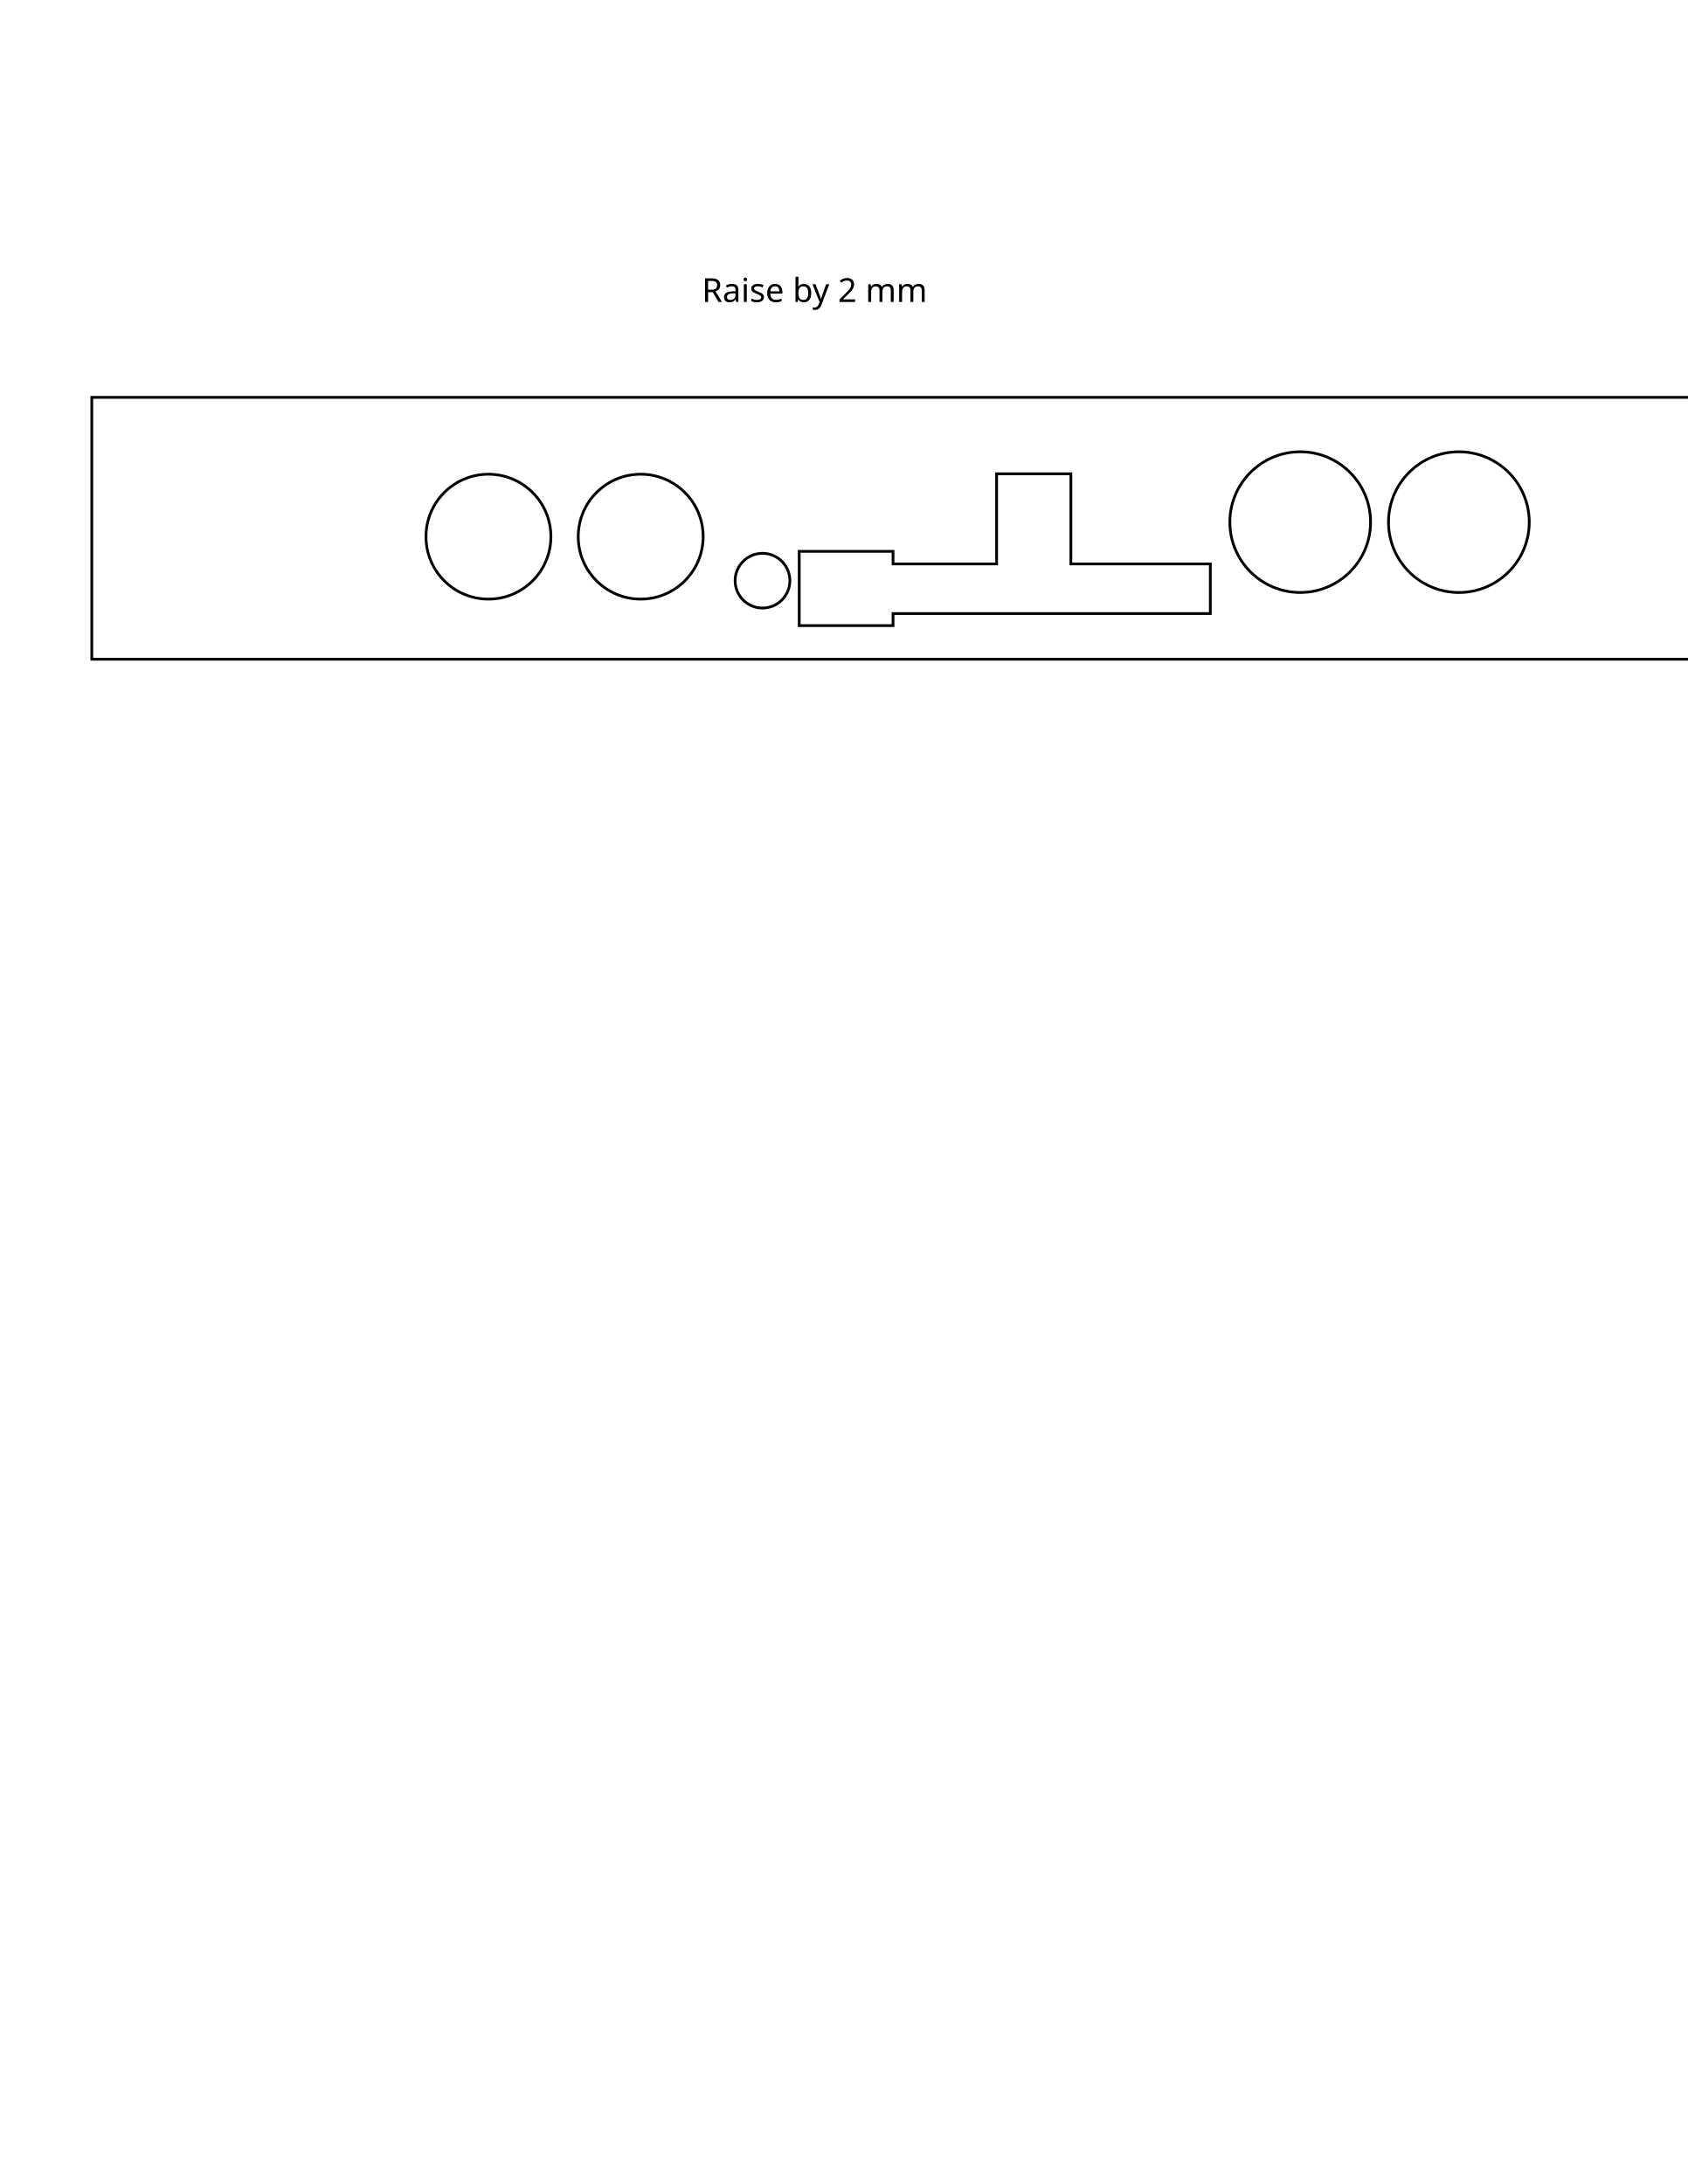
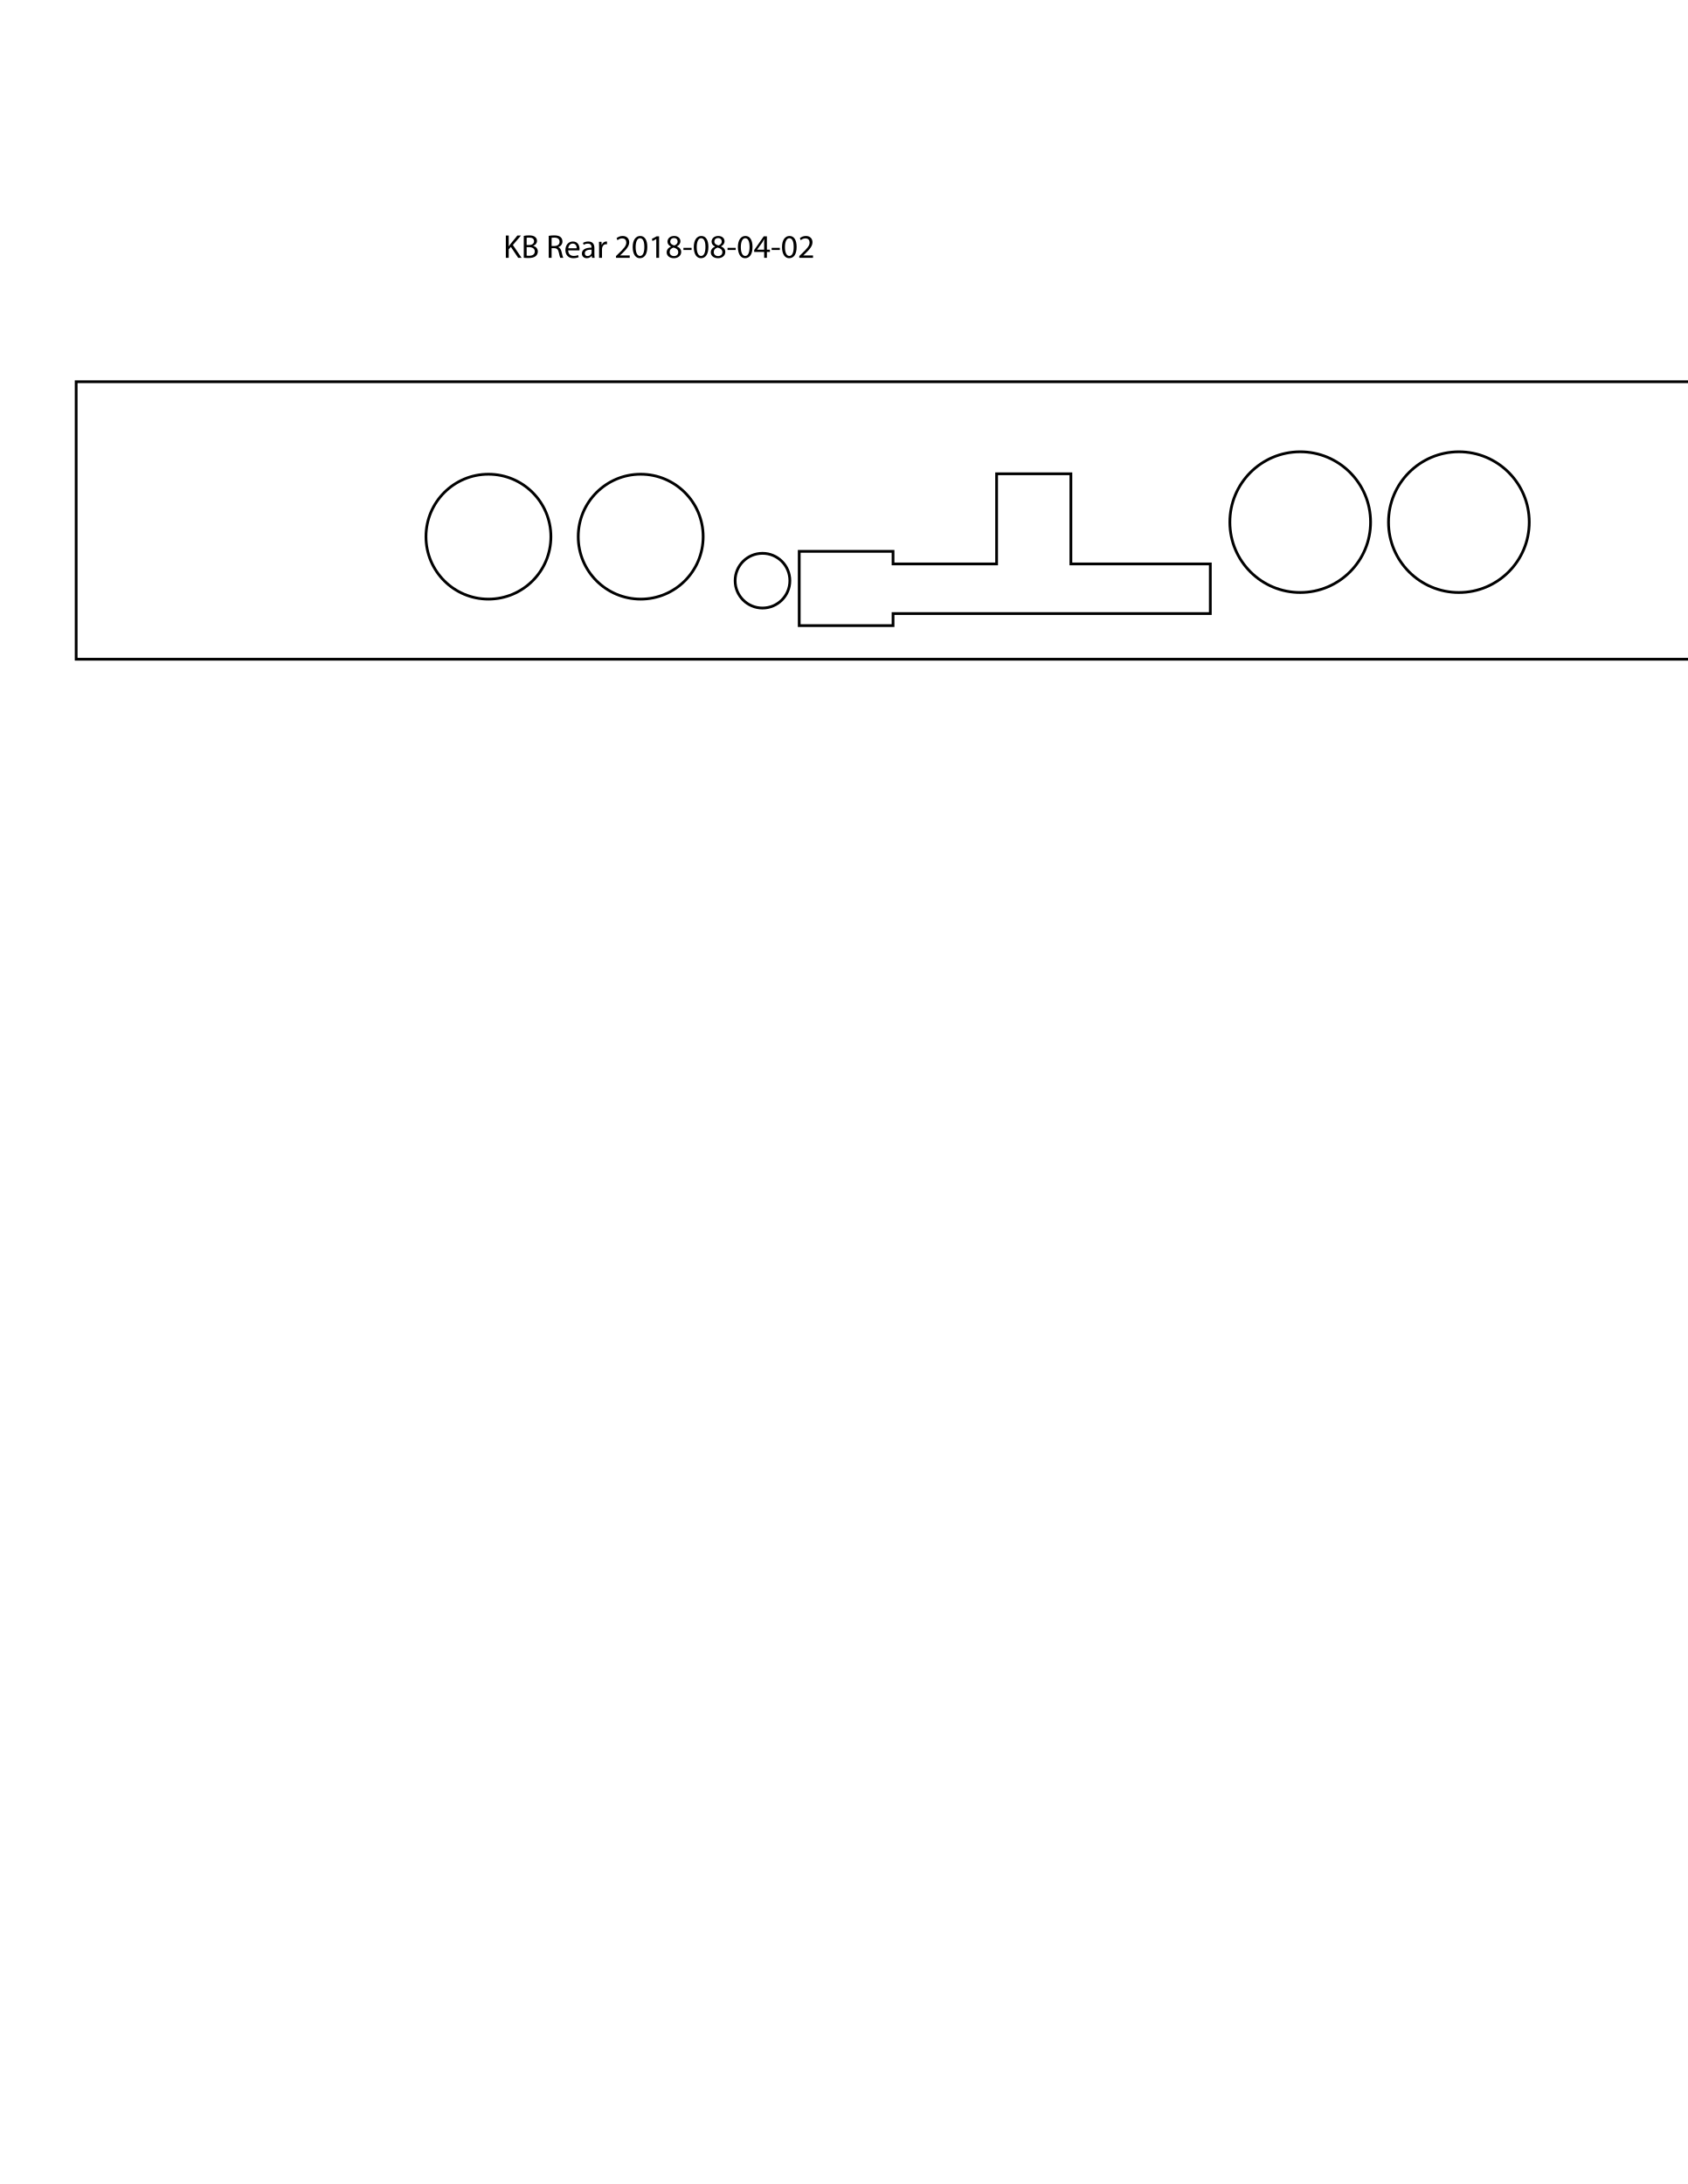
<svg xmlns="http://www.w3.org/2000/svg" version="1.1" id="Layer_1" x="0px" y="0px" width="612px" height="792px" viewBox="0 0 612 792" enable-background="new 0 0 612 792" xml:space="preserve">
-   <rect x="33.287" y="144.1" fill="none" stroke="#010101" stroke-miterlimit="10" width="878.739" height="94.96" />
+   <rect x="27.618" y="138.431" fill="none" stroke="#010101" stroke-miterlimit="10" width="890.078" height="100.629" />
  <g>
    <g id="CIRCLE_10_">
      <path fill="none" stroke="#010101" stroke-miterlimit="10" d="M503.465,189.352c0-14.094,11.422-25.518,25.514-25.518    c14.091,0,25.515,11.424,25.515,25.518c0,14.092-11.426,25.512-25.519,25.512C514.885,214.863,503.463,203.441,503.465,189.352    L503.465,189.352z" />
    </g>
    <g id="CIRCLE_9_">
      <path fill="none" stroke="#010101" stroke-miterlimit="10" d="M266.554,210.576c0-5.48,4.439-9.92,9.92-9.92    c5.479,0,9.924,4.439,9.924,9.92c0,5.479-4.441,9.922-9.924,9.922C270.994,220.498,266.554,216.055,266.554,210.576    L266.554,210.576z" />
    </g>
    <g id="CIRCLE_8_">
      <path fill="none" stroke="#010101" stroke-miterlimit="10" d="M445.938,189.422c-0.038-14.09,11.351-25.547,25.438-25.588    c14.092-0.041,25.547,11.354,25.586,25.439c0.041,14.092-11.348,25.545-25.438,25.586    C457.436,214.9,445.977,203.512,445.938,189.422L445.938,189.422z" />
    </g>
    <g id="CIRCLE_7_">
      <path fill="none" stroke="#010101" stroke-miterlimit="10" d="M154.455,194.615c0-12.506,10.14-22.646,22.647-22.646    c12.509,0,22.647,10.143,22.647,22.646c0,12.508-10.142,22.645-22.647,22.645C164.595,217.262,154.455,207.123,154.455,194.615    L154.455,194.615z" />
    </g>
    <g id="CIRCLE_6_">
      <path fill="none" stroke="#010101" stroke-miterlimit="10" d="M209.663,194.615c0-12.506,10.141-22.646,22.646-22.646    c12.506,0,22.648,10.143,22.648,22.646c0,12.508-10.142,22.645-22.648,22.645C219.804,217.26,209.663,207.123,209.663,194.615    L209.663,194.615z" />
    </g>
    <polygon fill="none" stroke="#010101" stroke-miterlimit="10" points="438.854,222.5 388.295,222.5 388.295,222.5 361.365,222.5    361.365,222.5 323.809,222.5 323.809,226.871 289.792,226.871 289.792,199.941 323.809,199.941 323.809,204.5 361.365,204.5    361.365,171.813 388.295,171.813 388.295,204.5 438.854,204.5  " />
  </g>
-   <text transform="matrix(1 0 0 1 254.5 109.5)" font-family="'MyriadPro-Regular'" font-size="12">Raise by 2 mm</text>
+   <g>
+     <path d="M183.412,85.417h1.043v3.898h0.036c0.216-0.312,0.432-0.6,0.636-0.864l2.471-3.034h1.295l-2.926,3.43l3.154,4.653h-1.235   l-2.651-3.97l-0.779,0.887V93.5h-1.043V85.417z" />
+     <path d="M189.916,85.536c0.456-0.108,1.187-0.18,1.907-0.18c1.043,0,1.715,0.18,2.207,0.588c0.419,0.312,0.684,0.792,0.684,1.427   c0,0.792-0.528,1.475-1.367,1.775v0.036c0.768,0.18,1.667,0.815,1.667,2.015c0,0.696-0.276,1.235-0.696,1.619   c-0.552,0.516-1.463,0.755-2.782,0.755c-0.72,0-1.271-0.048-1.619-0.096V85.536z M190.959,88.847h0.947   c1.091,0,1.739-0.588,1.739-1.367c0-0.936-0.708-1.319-1.763-1.319c-0.48,0-0.755,0.036-0.923,0.072V88.847z M190.959,92.708   c0.216,0.036,0.503,0.048,0.875,0.048c1.079,0,2.075-0.396,2.075-1.571c0-1.091-0.947-1.559-2.087-1.559h-0.863V92.708z" />
+     <path d="M198.963,85.524c0.528-0.096,1.295-0.168,2.003-0.168c1.115,0,1.847,0.216,2.338,0.66c0.396,0.36,0.636,0.912,0.636,1.547   c0,1.055-0.671,1.763-1.511,2.051v0.036c0.612,0.216,0.983,0.792,1.175,1.631c0.264,1.127,0.456,1.907,0.624,2.219h-1.08   c-0.132-0.24-0.312-0.923-0.528-1.931c-0.24-1.115-0.684-1.535-1.631-1.571h-0.983V93.5h-1.043V85.524z M200.007,89.207h1.067   c1.115,0,1.823-0.612,1.823-1.535c0-1.043-0.755-1.5-1.859-1.5c-0.504,0-0.852,0.036-1.031,0.084V89.207z" />
+     <path d="M206.019,90.79c0.024,1.427,0.923,2.015,1.991,2.015c0.755,0,1.223-0.132,1.607-0.3l0.192,0.756   c-0.372,0.168-1.019,0.372-1.943,0.372c-1.787,0-2.854-1.188-2.854-2.938s1.032-3.118,2.723-3.118c1.907,0,2.399,1.655,2.399,2.723   c0,0.216-0.012,0.372-0.036,0.492H206.019z M209.113,90.034c0.012-0.66-0.276-1.703-1.463-1.703c-1.08,0-1.535,0.971-1.619,1.703   H209.113z" />
+     <path d="M215.521,92.109c0,0.503,0.024,0.995,0.084,1.391h-0.947l-0.084-0.731h-0.036c-0.324,0.456-0.947,0.863-1.775,0.863   c-1.175,0-1.775-0.828-1.775-1.667c0-1.403,1.247-2.171,3.49-2.159v-0.12c0-0.468-0.132-1.343-1.319-1.331   c-0.552,0-1.116,0.156-1.523,0.432l-0.24-0.708c0.479-0.3,1.187-0.504,1.919-0.504c1.775,0,2.207,1.211,2.207,2.363V92.109z    M214.501,90.538c-1.151-0.024-2.458,0.18-2.458,1.307c0,0.696,0.456,1.008,0.983,1.008c0.768,0,1.259-0.48,1.427-0.972   c0.036-0.12,0.048-0.24,0.048-0.336V90.538z" />
+     <path d="M217.227,89.506c0-0.684-0.012-1.271-0.048-1.811h0.923l0.048,1.151h0.036c0.264-0.78,0.912-1.271,1.619-1.271   c0.108,0,0.192,0.012,0.288,0.024v0.996c-0.108-0.024-0.216-0.024-0.36-0.024c-0.744,0-1.271,0.552-1.416,1.343   c-0.024,0.144-0.036,0.324-0.036,0.492V93.5h-1.056V89.506z" />
+     <path d="M223.359,93.5v-0.647l0.828-0.804c1.991-1.895,2.902-2.902,2.902-4.078c0-0.792-0.372-1.523-1.535-1.523   c-0.708,0-1.295,0.36-1.655,0.66l-0.336-0.744c0.528-0.444,1.307-0.792,2.195-0.792c1.679,0,2.387,1.151,2.387,2.267   c0,1.439-1.043,2.603-2.687,4.186l-0.612,0.576v0.024h3.49V93.5H223.359z" />
+     <path d="M234.708,89.518c0,2.651-0.996,4.114-2.71,4.114c-1.523,0-2.567-1.427-2.591-4.006c0-2.626,1.14-4.054,2.723-4.054   C233.76,85.572,234.708,87.036,234.708,89.518z M230.474,89.638c0,2.027,0.624,3.178,1.583,3.178c1.067,0,1.583-1.259,1.583-3.25   c0-1.919-0.48-3.179-1.583-3.179C231.146,86.388,230.474,87.515,230.474,89.638z" />
+     <path d="M237.961,86.688h-0.024l-1.355,0.732l-0.204-0.804l1.703-0.912h0.9V93.5h-1.02V86.688z" />
+     <path d="M243.266,89.398c-0.875-0.408-1.248-1.08-1.248-1.751c0-1.235,1.043-2.075,2.423-2.075c1.511,0,2.279,0.936,2.279,1.919   c0,0.66-0.336,1.379-1.295,1.823v0.036c0.972,0.384,1.571,1.08,1.571,2.015c0,1.367-1.164,2.267-2.651,2.267   c-1.631,0-2.614-0.959-2.614-2.099c0-0.983,0.587-1.691,1.547-2.099L243.266,89.398z M245.928,91.473   c0-0.936-0.66-1.403-1.715-1.703c-0.911,0.264-1.403,0.875-1.403,1.619c-0.036,0.78,0.564,1.475,1.56,1.475   C245.316,92.864,245.928,92.277,245.928,91.473z M243.026,87.575c-0.012,0.78,0.587,1.199,1.487,1.439   c0.672-0.228,1.188-0.708,1.188-1.416c0-0.624-0.372-1.271-1.319-1.271C243.505,86.328,243.026,86.904,243.026,87.575z" />
+     <path d="M250.765,89.878v0.768h-2.962v-0.768H250.765z" />
+     <path d="M256.859,89.518c0,2.651-0.996,4.114-2.71,4.114c-1.523,0-2.567-1.427-2.591-4.006c0-2.626,1.14-4.054,2.723-4.054   C255.912,85.572,256.859,87.036,256.859,89.518z M252.625,89.638c0,2.027,0.624,3.178,1.583,3.178c1.067,0,1.583-1.259,1.583-3.25   c0-1.919-0.48-3.179-1.583-3.179C253.297,86.388,252.625,87.515,252.625,89.638z" />
+     <path d="M259.261,89.398c-0.875-0.408-1.248-1.08-1.248-1.751c0-1.235,1.043-2.075,2.423-2.075c1.511,0,2.279,0.936,2.279,1.919   c0,0.66-0.336,1.379-1.295,1.823v0.036c0.972,0.384,1.571,1.08,1.571,2.015c0,1.367-1.164,2.267-2.651,2.267   c-1.631,0-2.614-0.959-2.614-2.099c0-0.983,0.587-1.691,1.547-2.099L259.261,89.398z M261.924,91.473   c0-0.936-0.66-1.403-1.715-1.703c-0.912,0.264-1.403,0.875-1.403,1.619c-0.036,0.78,0.564,1.475,1.56,1.475   C261.312,92.864,261.924,92.277,261.924,91.473z M259.021,87.575c-0.012,0.78,0.587,1.199,1.487,1.439   c0.672-0.228,1.188-0.708,1.188-1.416c0-0.624-0.372-1.271-1.319-1.271C259.501,86.328,259.021,86.904,259.021,87.575z" />
+     <path d="M266.76,89.878v0.768h-2.962v-0.768H266.76z" />
+     <path d="M272.855,89.518c0,2.651-0.996,4.114-2.71,4.114c-1.523,0-2.567-1.427-2.591-4.006c0-2.626,1.14-4.054,2.723-4.054   C271.907,85.572,272.855,87.036,272.855,89.518z M268.621,89.638c0,2.027,0.624,3.178,1.583,3.178c1.067,0,1.583-1.259,1.583-3.25   c0-1.919-0.48-3.179-1.583-3.179C269.293,86.388,268.621,87.515,268.621,89.638z" />
+     <path d="M277.08,93.5v-2.135h-3.622v-0.684l3.479-4.978h1.139v4.846h1.091v0.815h-1.091V93.5H277.08z M277.08,90.55v-2.603   c0-0.408,0.012-0.816,0.036-1.224h-0.036c-0.24,0.456-0.432,0.792-0.647,1.151l-1.907,2.65v0.024H277.08z" />
+     <path d="M282.756,89.878v0.768h-2.962v-0.768H282.756z" />
+     <path d="M288.851,89.518c0,2.651-0.996,4.114-2.71,4.114c-1.523,0-2.567-1.427-2.591-4.006c0-2.626,1.14-4.054,2.723-4.054   C287.903,85.572,288.851,87.036,288.851,89.518z M284.617,89.638c0,2.027,0.624,3.178,1.583,3.178c1.067,0,1.583-1.259,1.583-3.25   c0-1.919-0.48-3.179-1.583-3.179C285.289,86.388,284.617,87.515,284.617,89.638z" />
+     <path d="M289.813,93.5v-0.647l0.828-0.804c1.991-1.895,2.902-2.902,2.902-4.078c0-0.792-0.372-1.523-1.535-1.523   c-0.708,0-1.295,0.36-1.655,0.66l-0.336-0.744c0.528-0.444,1.307-0.792,2.195-0.792c1.679,0,2.387,1.151,2.387,2.267   c0,1.439-1.043,2.603-2.687,4.186l-0.612,0.576v0.024h3.49V93.5H289.813z" />
+   </g>
</svg>
